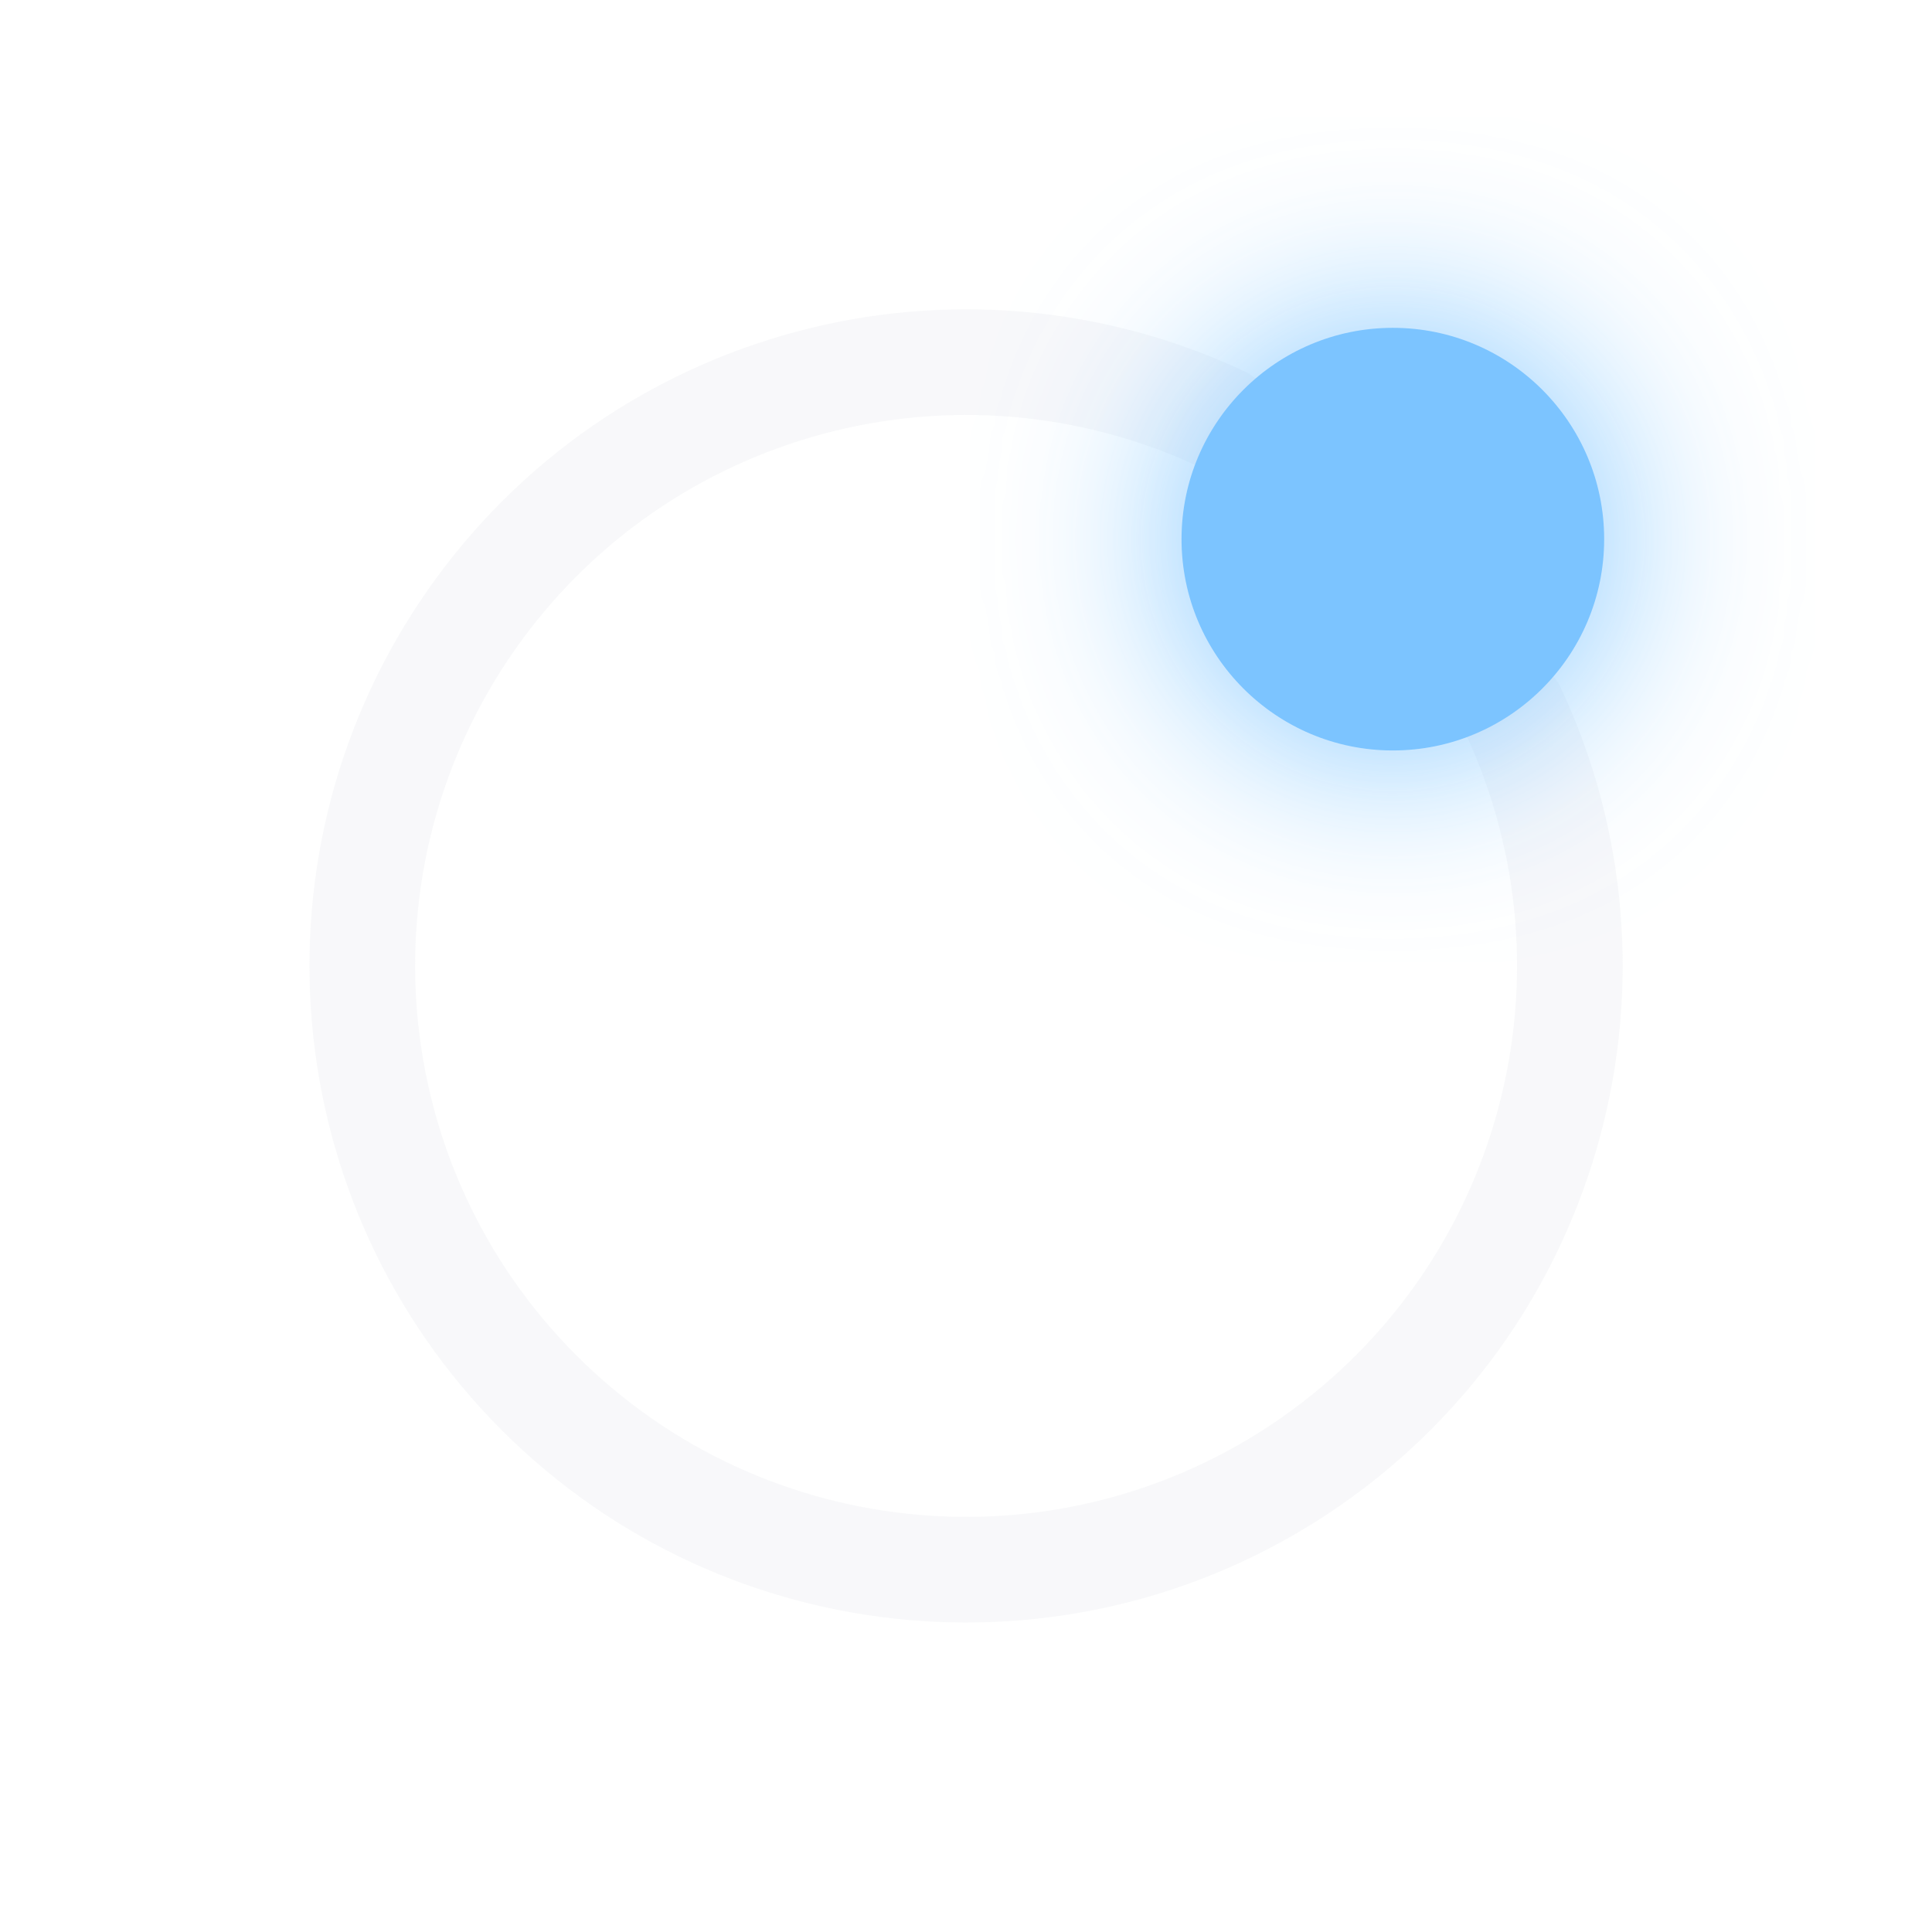
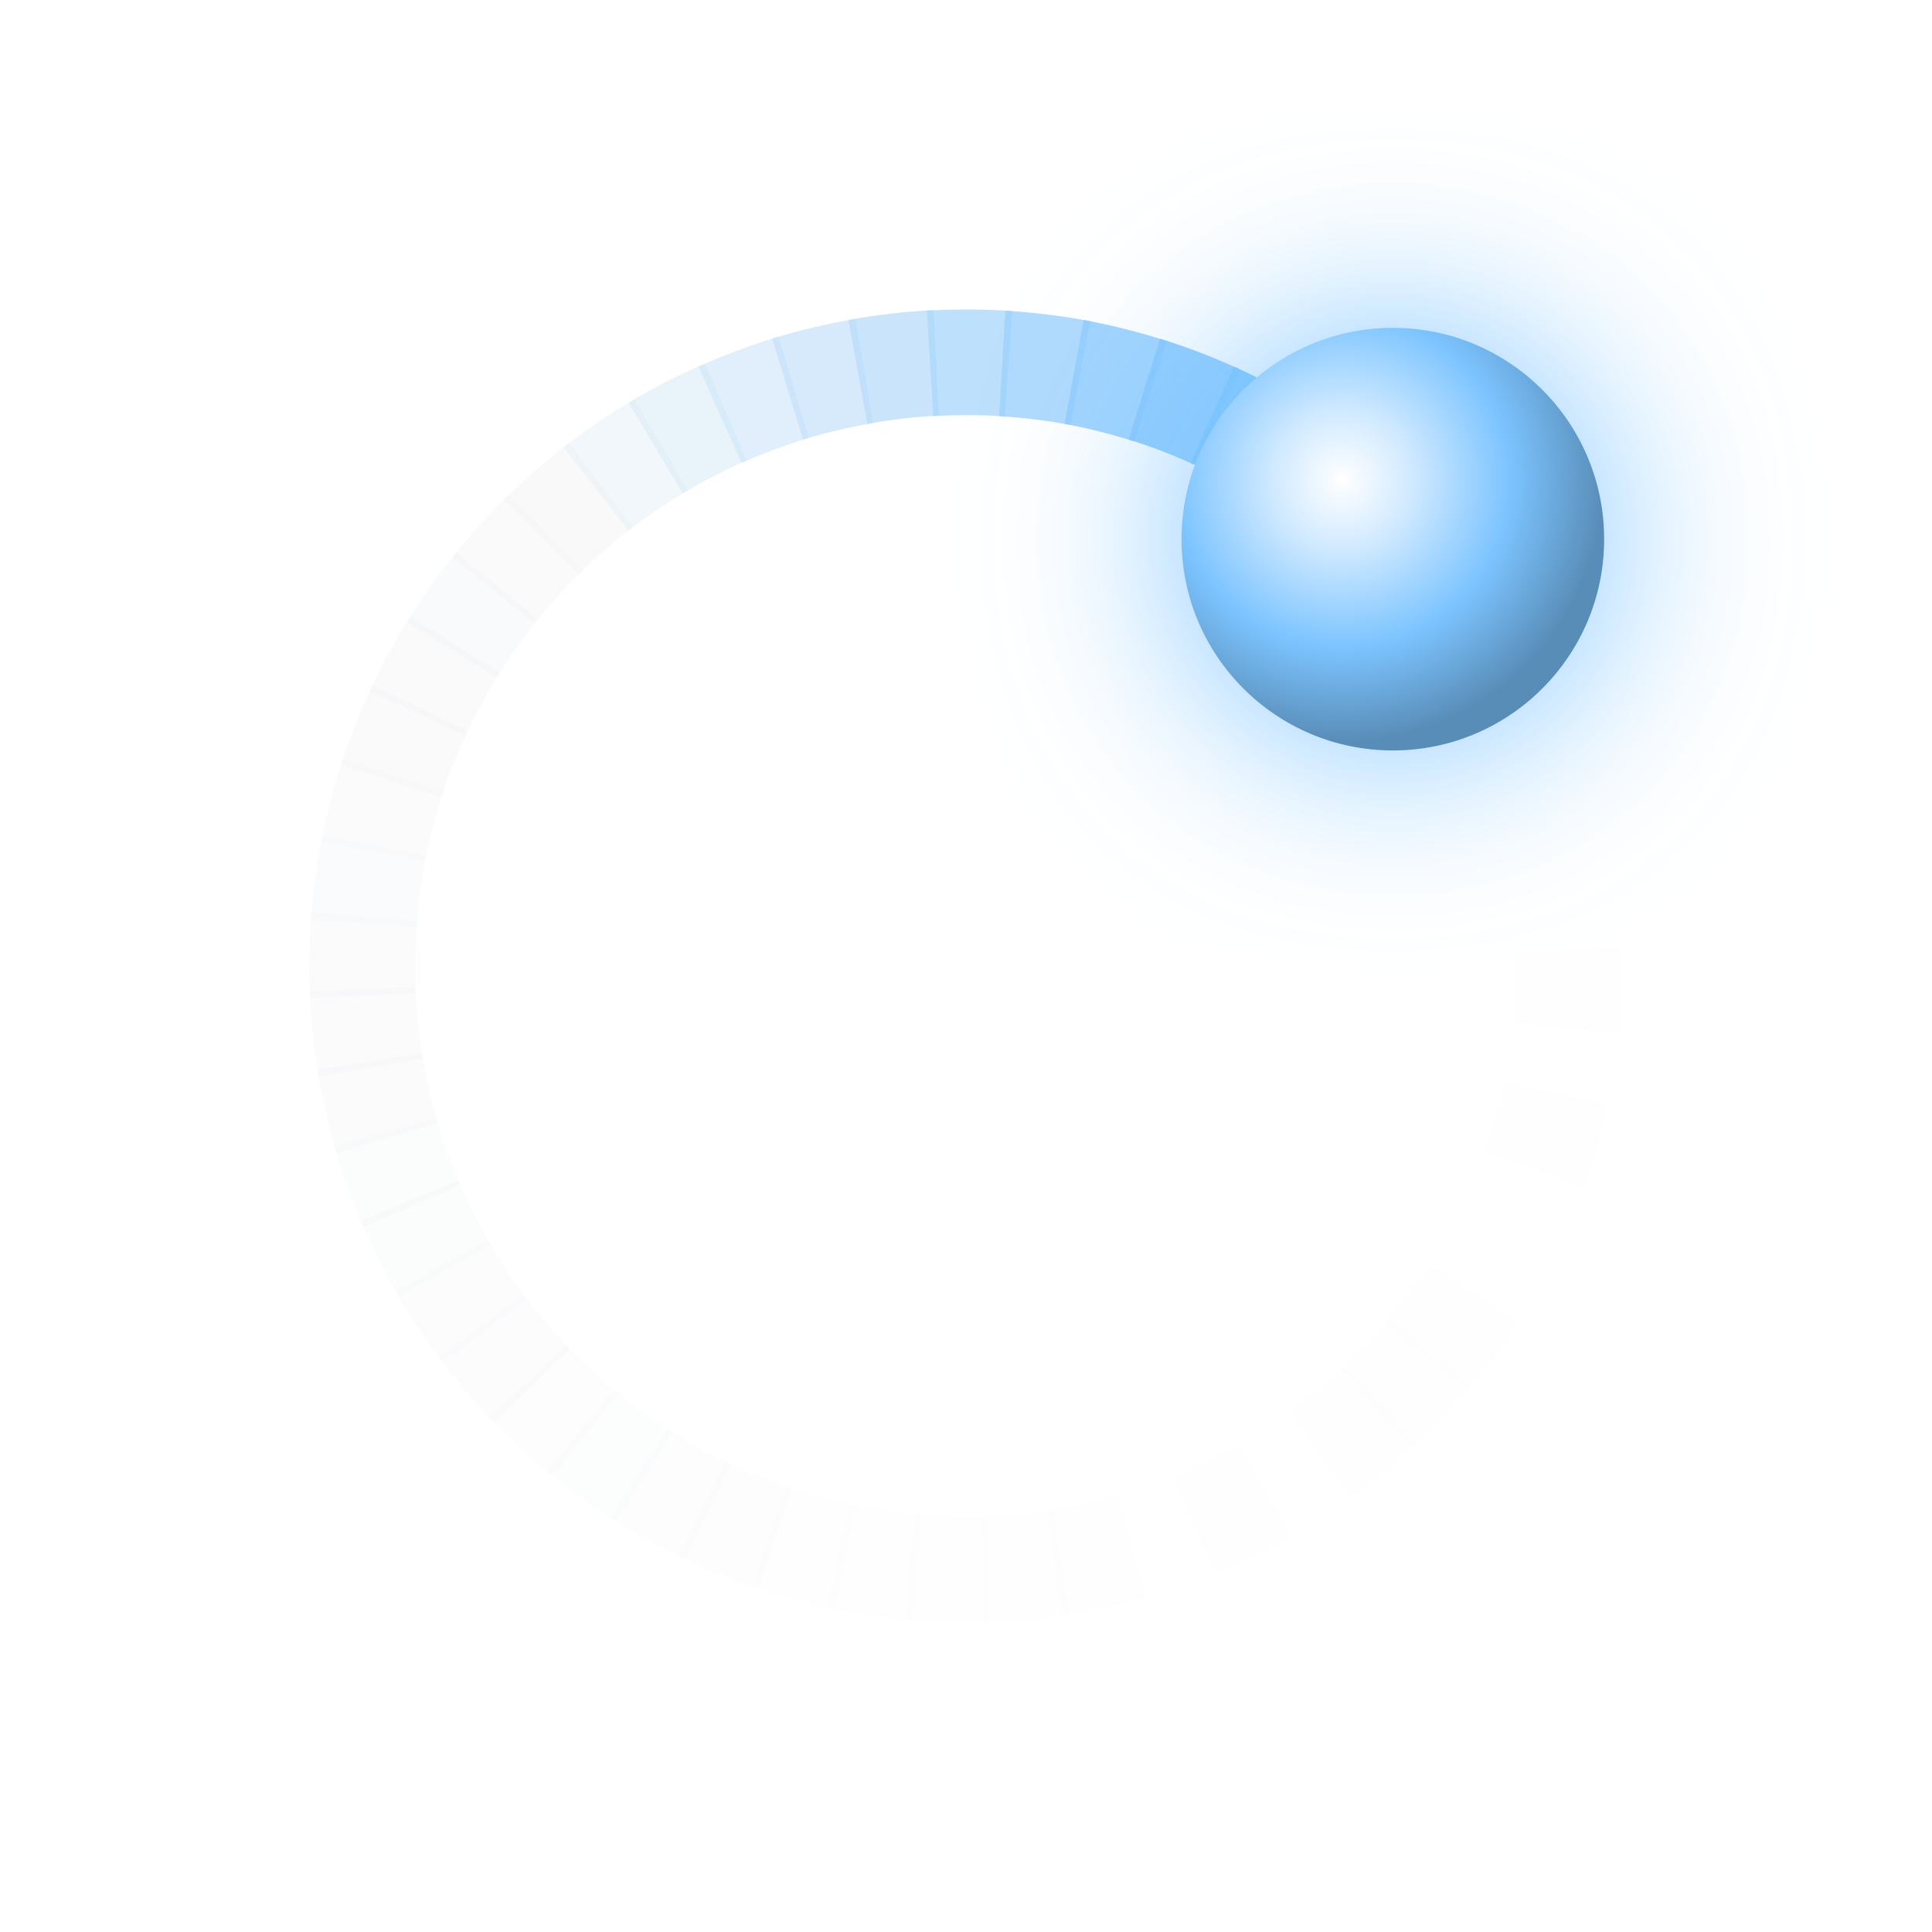
<svg xmlns="http://www.w3.org/2000/svg" viewBox="0 0 64 64">
  <defs>
-     <filter id="glow" x="-50%" y="-50%" width="200%" height="200%">
+     <radialGradient id="core" cx="38%" cy="36%" r="62%">
+       <stop offset="0" stop-color="#ffffff" />
+       <stop offset="0.26" stop-color="#d1eaff" />
+       <stop offset="0.64" stop-color="#7CC4FF" />
+       <stop offset="1" stop-color="#598db8" />
+     </radialGradient>
+     <filter id="glow" x="-80%" y="-80%" width="260%" height="260%">
      <feDropShadow dx="0" dy="0" stdDeviation="3.2" flood-color="#7CC4FF" />
    </filter>
  </defs>
-   <path d="M50.13 23.55 A20 20 0 1 1 40.45 13.87" fill="none" stroke="#F3F4F6" stroke-width="3.5" stroke-linecap="round" opacity="0.6" />
-   <circle cx="46.14" cy="17.86" r="7" fill="#7CC4FF" filter="url(#glow)" />
+   <circle cx="32" cy="32" r="20" fill="none" stroke="#F3F4F6" stroke-opacity="0.07" stroke-width="0.8" />
+   <path d="M51.99 31.46 A20 20 0 0 1 51.89 34.06" fill="none" stroke="#f3f4f6" stroke-opacity="0.016" stroke-width="3.5" />
+   <path d="M51.91 33.86 A20 20 0 0 1 51.50 36.43" fill="none" stroke="#f3f4f6" stroke-opacity="0.022" stroke-width="3.5" />
+   <path d="M51.55 36.23 A20 20 0 0 1 50.83 38.73" fill="none" stroke="#f3f4f6" stroke-opacity="0.028" stroke-width="3.5" />
+   <path d="M50.90 38.54 A20 20 0 0 1 49.89 40.94" fill="none" stroke="#f3f4f6" stroke-opacity="0.034" stroke-width="3.5" />
+   <path d="M49.98 40.75 A20 20 0 0 1 48.69 43.02" fill="none" stroke="#f3f4f6" stroke-opacity="0.041" stroke-width="3.5" />
+   <path d="M48.81 42.84 A20 20 0 0 1 47.25 44.94" fill="none" stroke="#f3f4f6" stroke-opacity="0.047" stroke-width="3.5" />
+   <path d="M47.39 44.78 A20 20 0 0 1 45.60 46.67" fill="none" stroke="#f3f4f6" stroke-opacity="0.053" stroke-width="3.5" />
+   <path d="M45.75 46.53 A20 20 0 0 1 43.74 48.19" fill="none" stroke="#f3f4f6" stroke-opacity="0.059" stroke-width="3.5" />
+   <path d="M43.91 48.07 A20 20 0 0 1 41.72 49.48" fill="none" stroke="#f3f4f6" stroke-opacity="0.066" stroke-width="3.5" />
+   <path d="M41.90 49.38 A20 20 0 0 1 39.56 50.52" fill="none" stroke="#f3f4f6" stroke-opacity="0.072" stroke-width="3.5" />
+   <path d="M39.75 50.44 A20 20 0 0 1 37.29 51.29" fill="none" stroke="#f3f4f6" stroke-opacity="0.078" stroke-width="3.5" />
+   <path d="M37.49 51.23 A20 20 0 0 1 34.94 51.78" fill="none" stroke="#f3f4f6" stroke-opacity="0.084" stroke-width="3.5" />
+   <path d="M35.15 51.75 A20 20 0 0 1 32.55 51.99" fill="none" stroke="#f3f4f6" stroke-opacity="0.091" stroke-width="3.5" />
+   <path d="M32.76 51.99 A20 20 0 0 1 30.15 51.91" fill="none" stroke="#f3f4f6" stroke-opacity="0.097" stroke-width="3.5" />
+   <path d="M30.36 51.93 A20 20 0 0 1 27.78 51.55" fill="none" stroke="#f3f4f6" stroke-opacity="0.111" stroke-width="3.5" />
+   <path d="M27.99 51.59 A20 20 0 0 1 25.47 50.90" fill="none" stroke="#f3f4f6" stroke-opacity="0.132" stroke-width="3.5" />
+   <path d="M25.67 50.97 A20 20 0 0 1 23.26 49.99" fill="none" stroke="#f3f4f6" stroke-opacity="0.153" stroke-width="3.5" />
+   <path d="M23.44 50.08 A20 20 0 0 1 21.17 48.81" fill="none" stroke="#f3f4f6" stroke-opacity="0.175" stroke-width="3.5" />
+   <path d="M21.34 48.92 A20 20 0 0 1 19.23 47.39" fill="none" stroke="#f3f4f6" stroke-opacity="0.196" stroke-width="3.5" />
+   <path d="M19.39 47.53 A20 20 0 0 1 17.48 45.75" fill="none" stroke="#f3f4f6" stroke-opacity="0.218" stroke-width="3.5" />
+   <path d="M17.63 45.91 A20 20 0 0 1 15.94 43.92" fill="none" stroke="#f3f4f6" stroke-opacity="0.239" stroke-width="3.5" />
+   <path d="M16.06 44.09 A20 20 0 0 1 14.63 41.91" fill="none" stroke="#f3f4f6" stroke-opacity="0.260" stroke-width="3.5" />
+   <path d="M14.73 42.09 A20 20 0 0 1 13.57 39.76" fill="none" stroke="#f3f4f6" stroke-opacity="0.282" stroke-width="3.5" />
+   <path d="M13.65 39.95 A20 20 0 0 1 12.77 37.50" fill="none" stroke="#f3f4f6" stroke-opacity="0.303" stroke-width="3.5" />
+   <path d="M12.83 37.70 A20 20 0 0 1 12.25 35.15" fill="none" stroke="#f3f4f6" stroke-opacity="0.325" stroke-width="3.5" />
+   <path d="M12.28 35.36 A20 20 0 0 1 12.01 32.77" fill="none" stroke="#f3f4f6" stroke-opacity="0.346" stroke-width="3.5" />
+   <path d="M12.02 32.98 A20 20 0 0 1 12.07 30.37" fill="none" stroke="#f3f4f6" stroke-opacity="0.367" stroke-width="3.5" />
+   <path d="M12.05 30.58 A20 20 0 0 1 12.40 28.00" fill="none" stroke="#f3f4f6" stroke-opacity="0.389" stroke-width="3.5" />
+   <path d="M12.36 28.20 A20 20 0 0 1 13.03 25.68" fill="none" stroke="#f3f4f6" stroke-opacity="0.410" stroke-width="3.5" />
+   <path d="M12.96 25.88 A20 20 0 0 1 13.92 23.45" fill="none" stroke="#f3f4f6" stroke-opacity="0.432" stroke-width="3.5" />
+   <path d="M13.83 23.64 A20 20 0 0 1 15.07 21.35" fill="none" stroke="#f3f4f6" stroke-opacity="0.453" stroke-width="3.5" />
+   <path d="M14.96 21.53 A20 20 0 0 1 16.47 19.40" fill="none" stroke="#f3f4f6" stroke-opacity="0.474" stroke-width="3.5" />
+   <path d="M16.34 19.56 A20 20 0 0 1 18.09 17.63" fill="none" stroke="#f3f4f6" stroke-opacity="0.496" stroke-width="3.5" />
+   <path d="M17.94 17.78 A20 20 0 0 1 19.91 16.07" fill="none" stroke="#f3f4f6" stroke-opacity="0.517" stroke-width="3.5" />
+   <path d="M19.74 16.20 A20 20 0 0 1 21.90 14.74" fill="none" stroke="#e8f0f7" stroke-opacity="0.558" stroke-width="3.5" />
+   <path d="M21.72 14.84 A20 20 0 0 1 24.04 13.65" fill="none" stroke="#dcebf8" stroke-opacity="0.602" stroke-width="3.5" />
+   <path d="M23.85 13.74 A20 20 0 0 1 26.29 12.83" fill="none" stroke="#d0e6f9" stroke-opacity="0.646" stroke-width="3.5" />
+   <path d="M26.09 12.89 A20 20 0 0 1 28.63 12.29" fill="none" stroke="#c4e1fa" stroke-opacity="0.690" stroke-width="3.5" />
+   <path d="M28.42 12.32 A20 20 0 0 1 31.01 12.02" fill="none" stroke="#b8dcfa" stroke-opacity="0.735" stroke-width="3.5" />
+   <path d="M30.81 12.04 A20 20 0 0 1 33.41 12.05" fill="none" stroke="#abd7fb" stroke-opacity="0.779" stroke-width="3.5" />
+   <path d="M33.20 12.04 A20 20 0 0 1 35.79 12.36" fill="none" stroke="#9fd2fc" stroke-opacity="0.823" stroke-width="3.5" />
+   <path d="M35.58 12.32 A20 20 0 0 1 38.11 12.96" fill="none" stroke="#93cdfd" stroke-opacity="0.867" stroke-width="3.5" />
+   <path d="M37.91 12.89 A20 20 0 0 1 40.35 13.83" fill="none" stroke="#87c8fe" stroke-opacity="0.911" stroke-width="3.5" />
+   <path d="M40.16 13.74 A20 20 0 0 1 42.46 14.96" fill="none" stroke="#7cc4ff" stroke-opacity="0.952" stroke-width="3.5" />
+   <path d="M42.29 14.85 A20 20 0 0 1 44.43 16.33" fill="none" stroke="#7cc4ff" stroke-opacity="0.971" stroke-width="3.5" />
+   <path d="M44.27 16.20 A20 20 0 0 1 46.22 17.93" fill="none" stroke="#7cc4ff" stroke-opacity="0.990" stroke-width="3.5" />
+   <circle cx="46.14" cy="17.86" r="7" fill="url(#core)" filter="url(#glow)" />
</svg>
